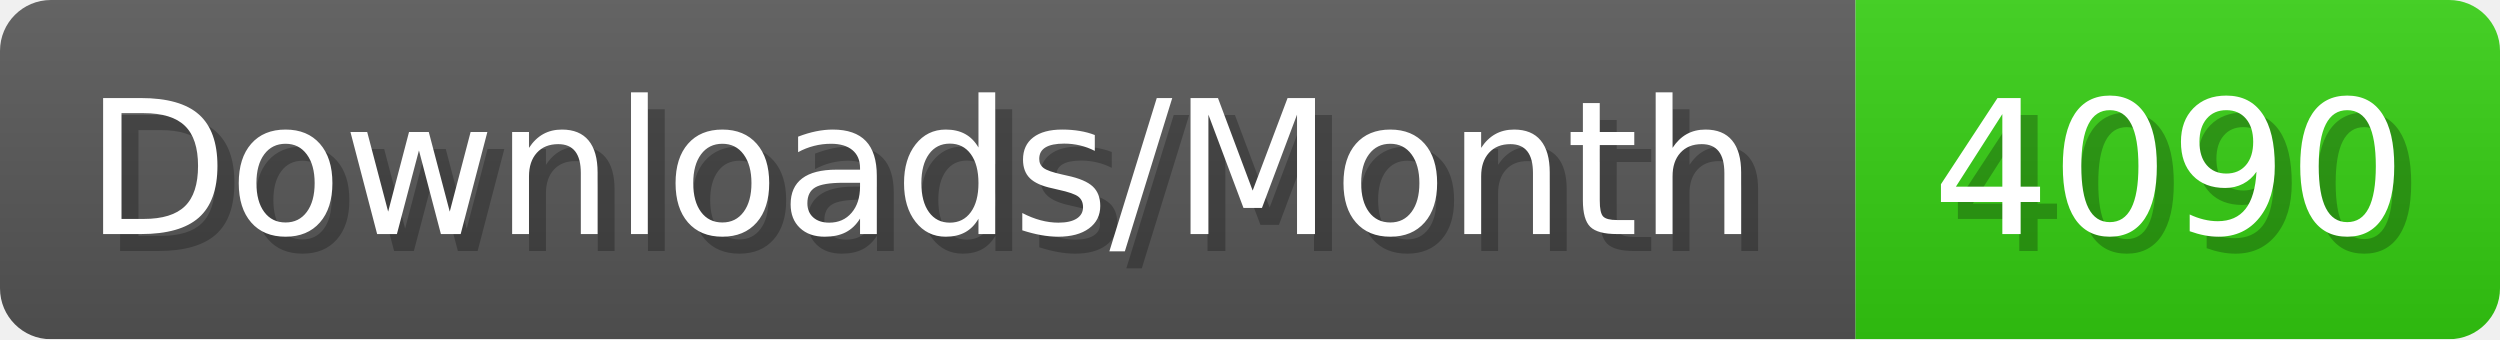
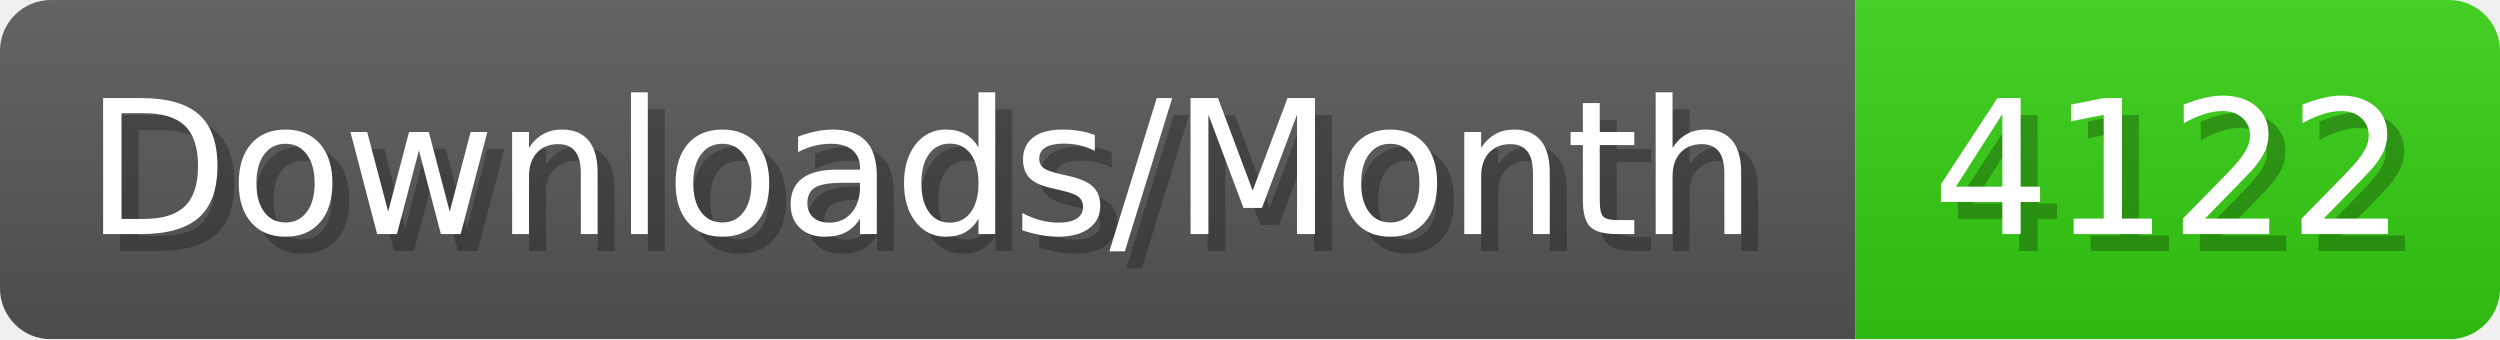
- <svg xmlns="http://www.w3.org/2000/svg" width="147.4" height="20" viewBox="0 0 1474 200" role="img" aria-label="Downloads/Month: 4090">
+ <svg xmlns="http://www.w3.org/2000/svg" width="147.4" height="20" viewBox="0 0 1474 200" role="img" aria-label="Downloads/Month: 4122">
  <linearGradient id="YlXUI" x2="0" y2="100%">
    <stop offset="0" stop-opacity=".1" stop-color="#EEE" />
    <stop offset="1" stop-opacity=".1" />
  </linearGradient>
  <mask id="JHhop">
    <rect width="1474" height="200" rx="30" fill="#FFF" />
  </mask>
  <g mask="url(#JHhop)">
    <rect width="1094" height="200" fill="#555" />
    <rect width="380" height="200" fill="#3C1" x="1094" />
    <rect width="1474" height="200" fill="url(#YlXUI)" />
  </g>
  <g aria-hidden="true" fill="#fff" text-anchor="start" font-family="Verdana,DejaVu Sans,sans-serif" font-size="110">
    <text x="60" y="148" textLength="994" fill="#000" opacity="0.25">Downloads/Month</text>
    <text x="50" y="138" textLength="994">Downloads/Month</text>
-     <text x="1149" y="148" textLength="280" fill="#000" opacity="0.25">4090</text>
-     <text x="1139" y="138" textLength="280">4090</text>
+     <text x="1149" y="148" textLength="280" fill="#000" opacity="0.25">4122</text>
+     <text x="1139" y="138" textLength="280">4122</text>
  </g>
</svg>
